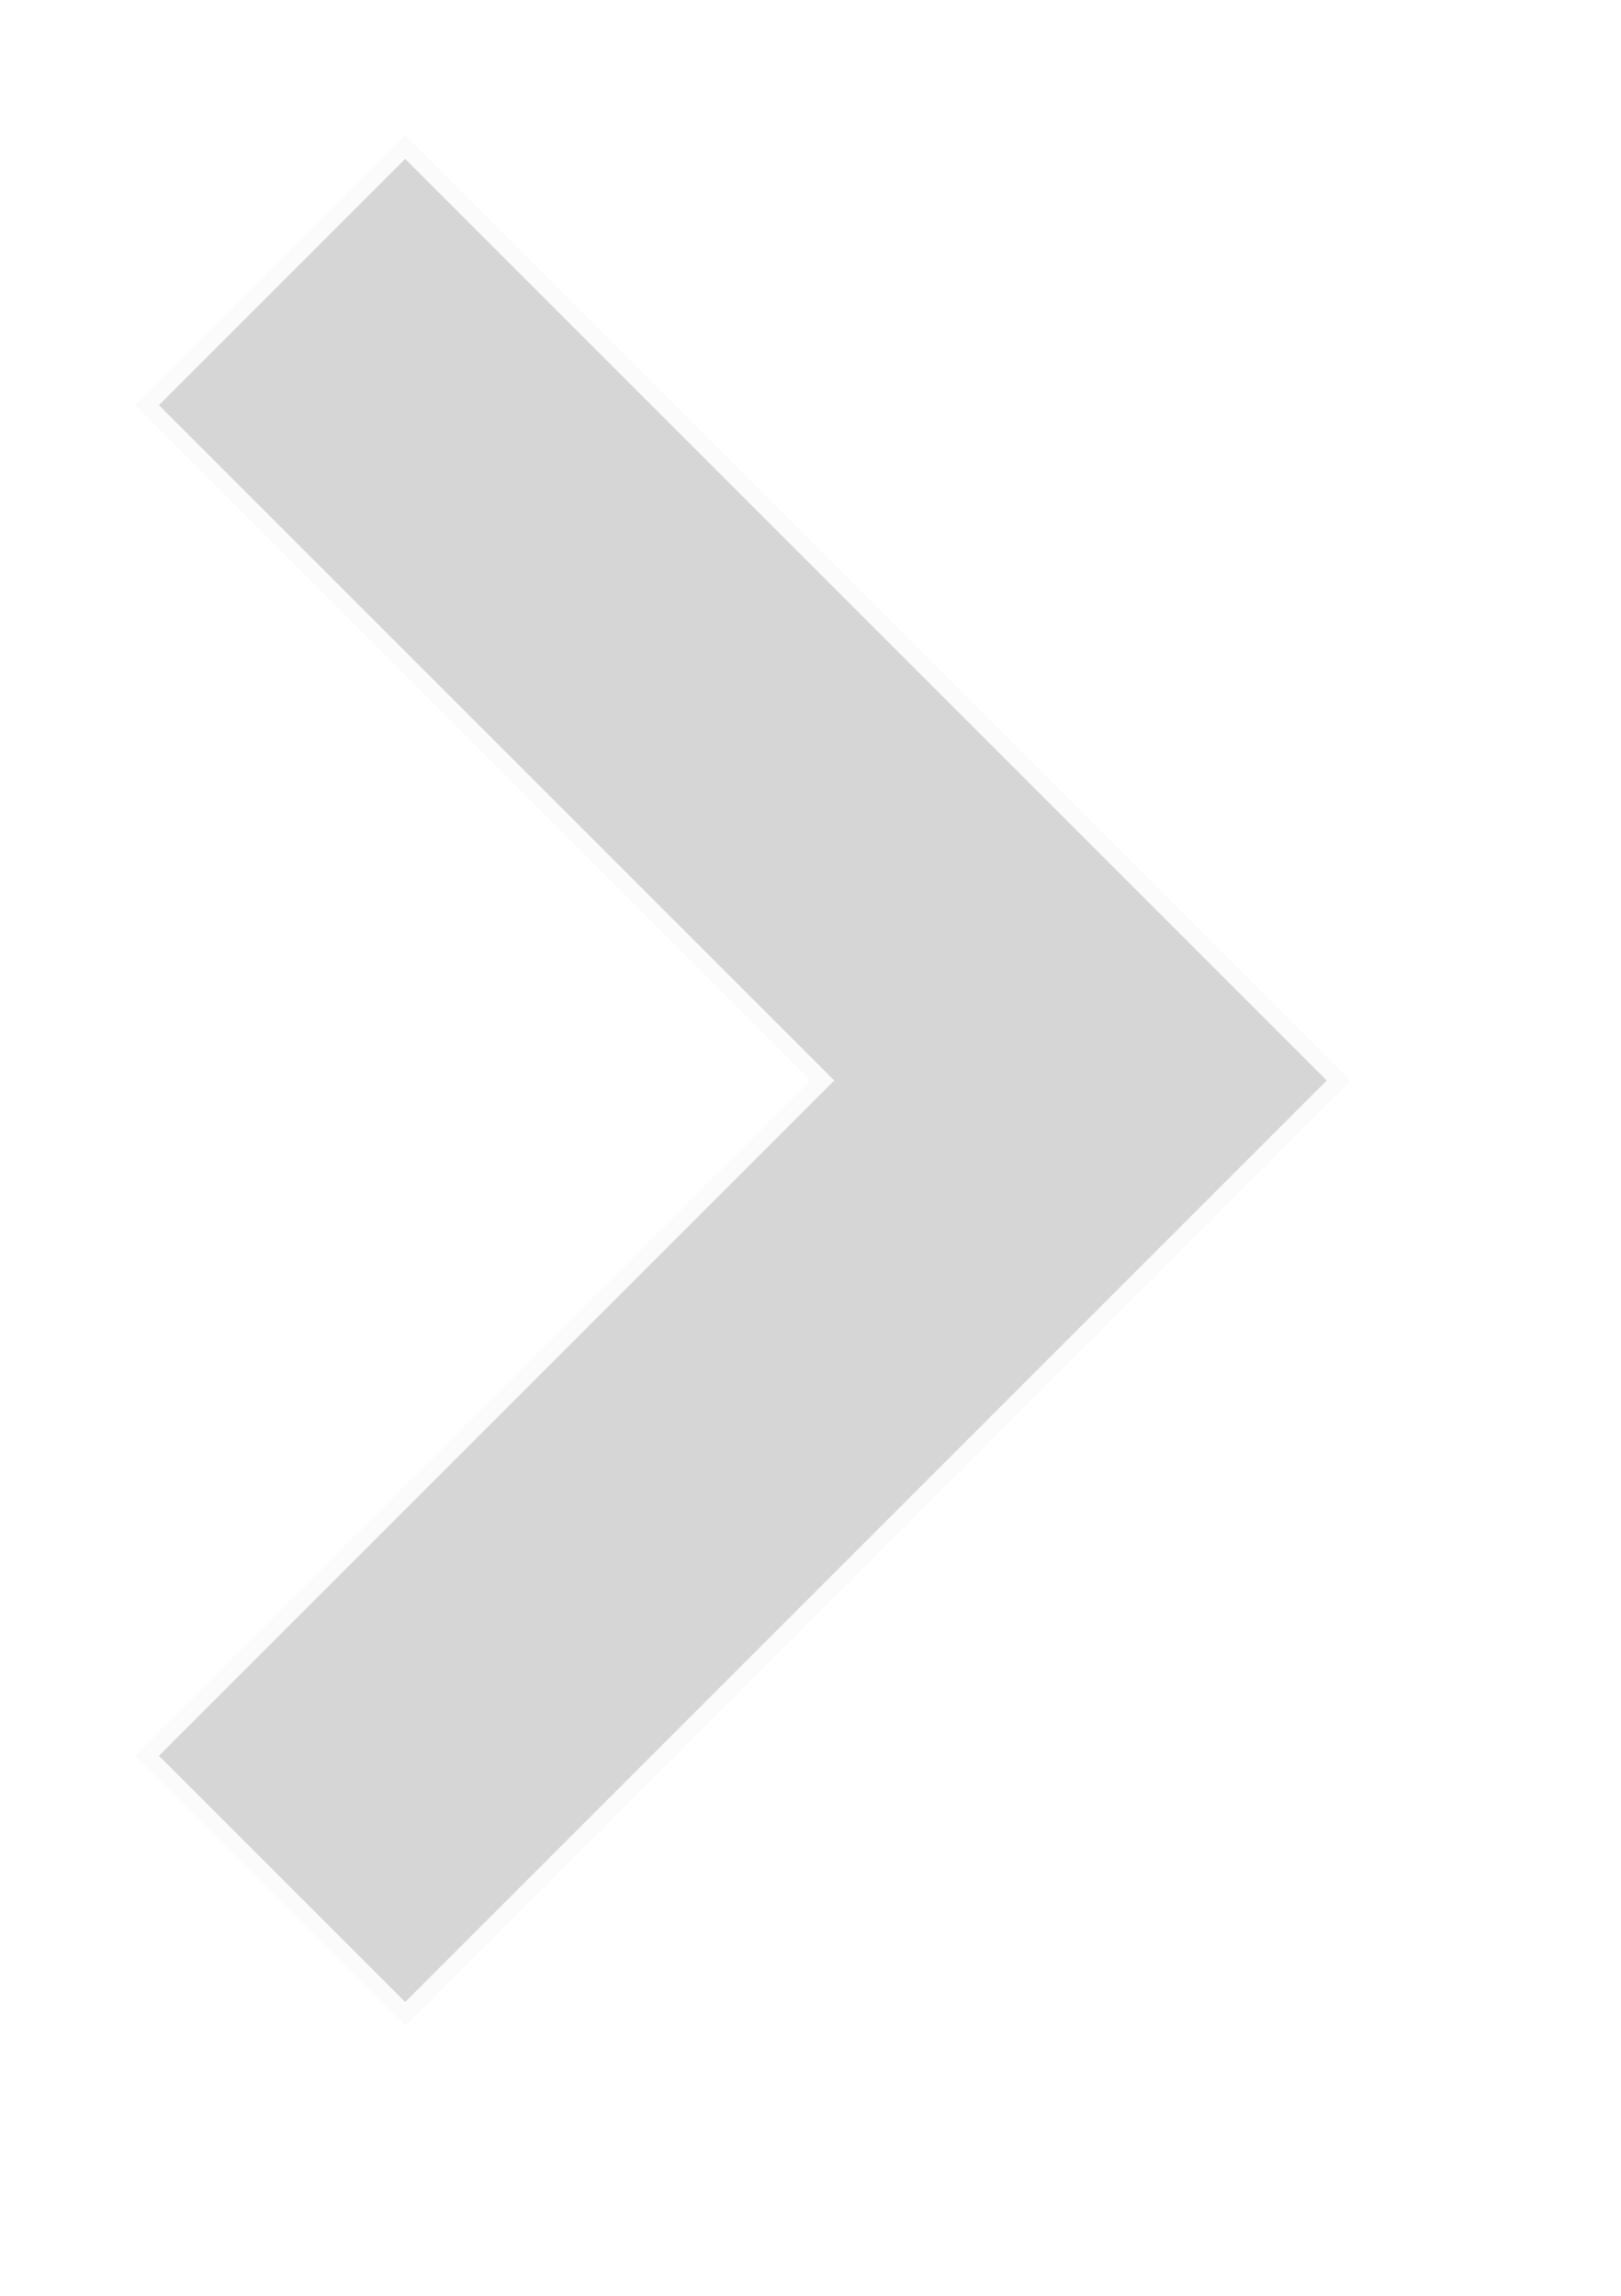
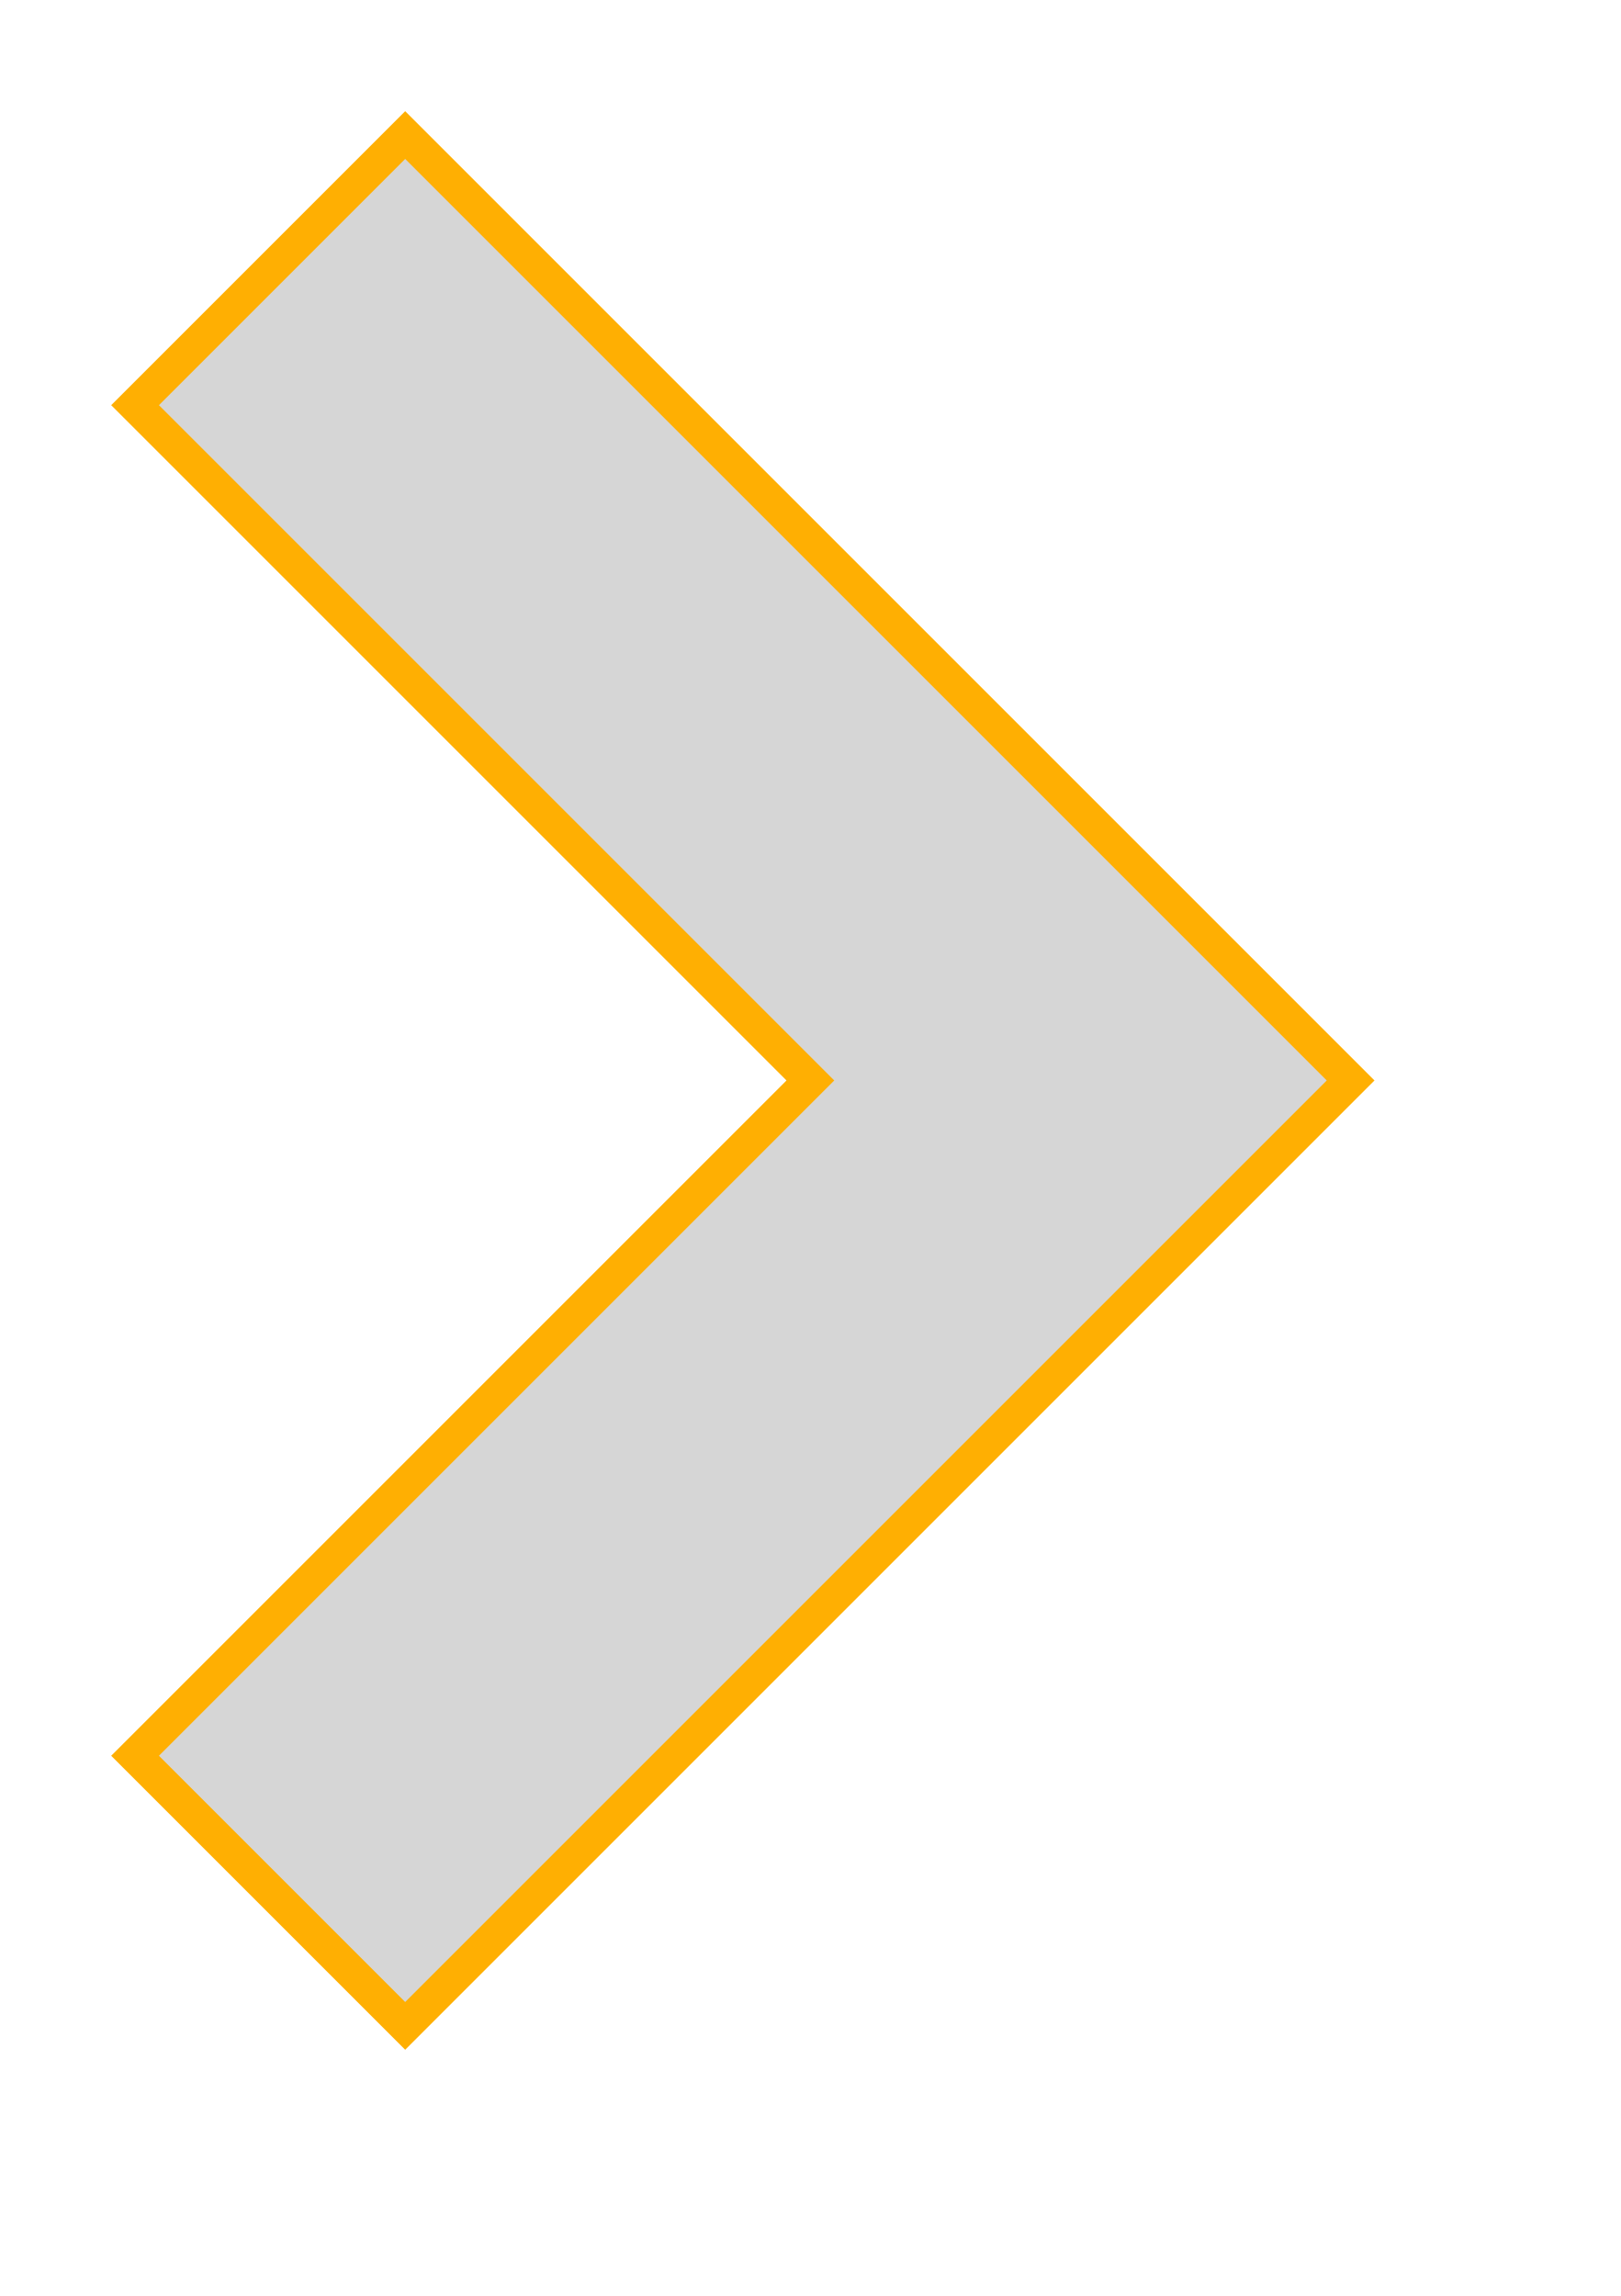
<svg xmlns="http://www.w3.org/2000/svg" width="12px" height="17px" version="1.1">
-   <polygon points="3,1 1,3 6,8 1,13 3,15 10,8" fill="rgba(50,50,50,0.2)" stroke="rgba(255,255,255,0.9)" stroke-width="0.25" />
+   <polygon points="3,1 1,3 6,8 1,13 3,15 10,8" fill="rgba(50,50,50,0.2)" stroke="#FFAF02" stroke-width="0.25" />
</svg>
